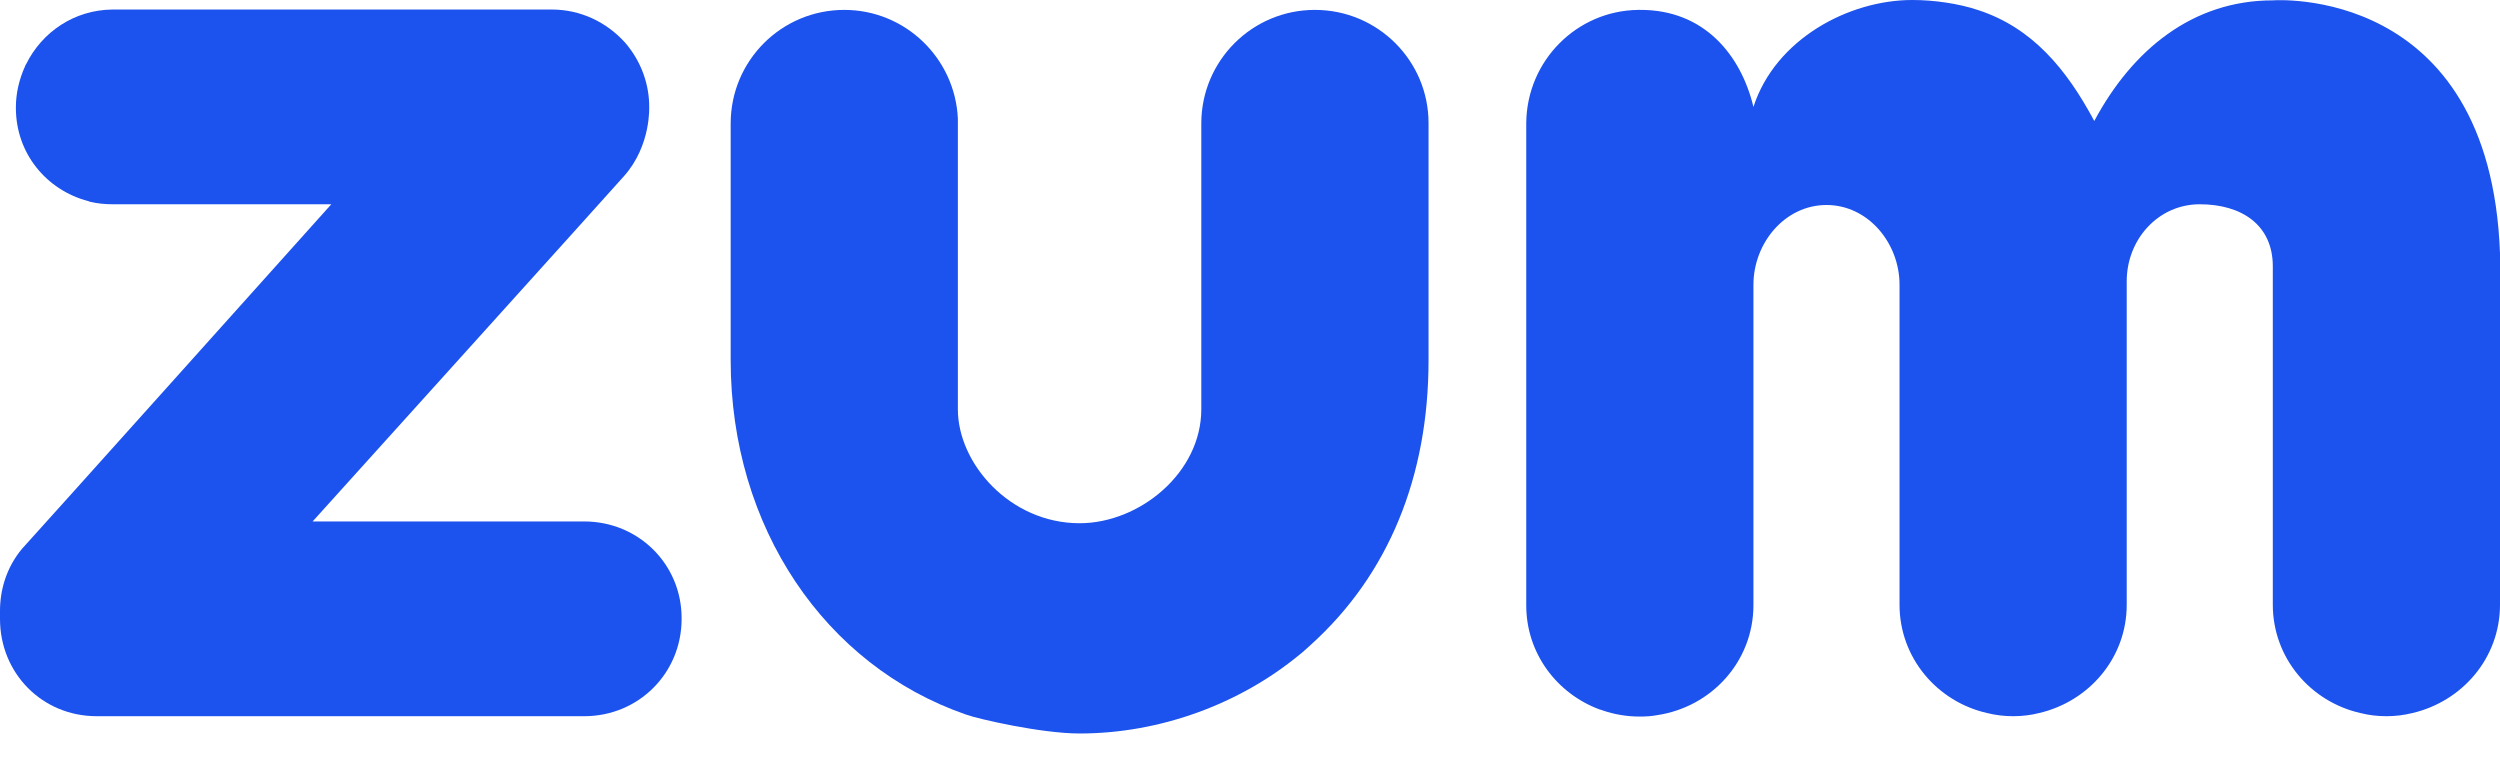
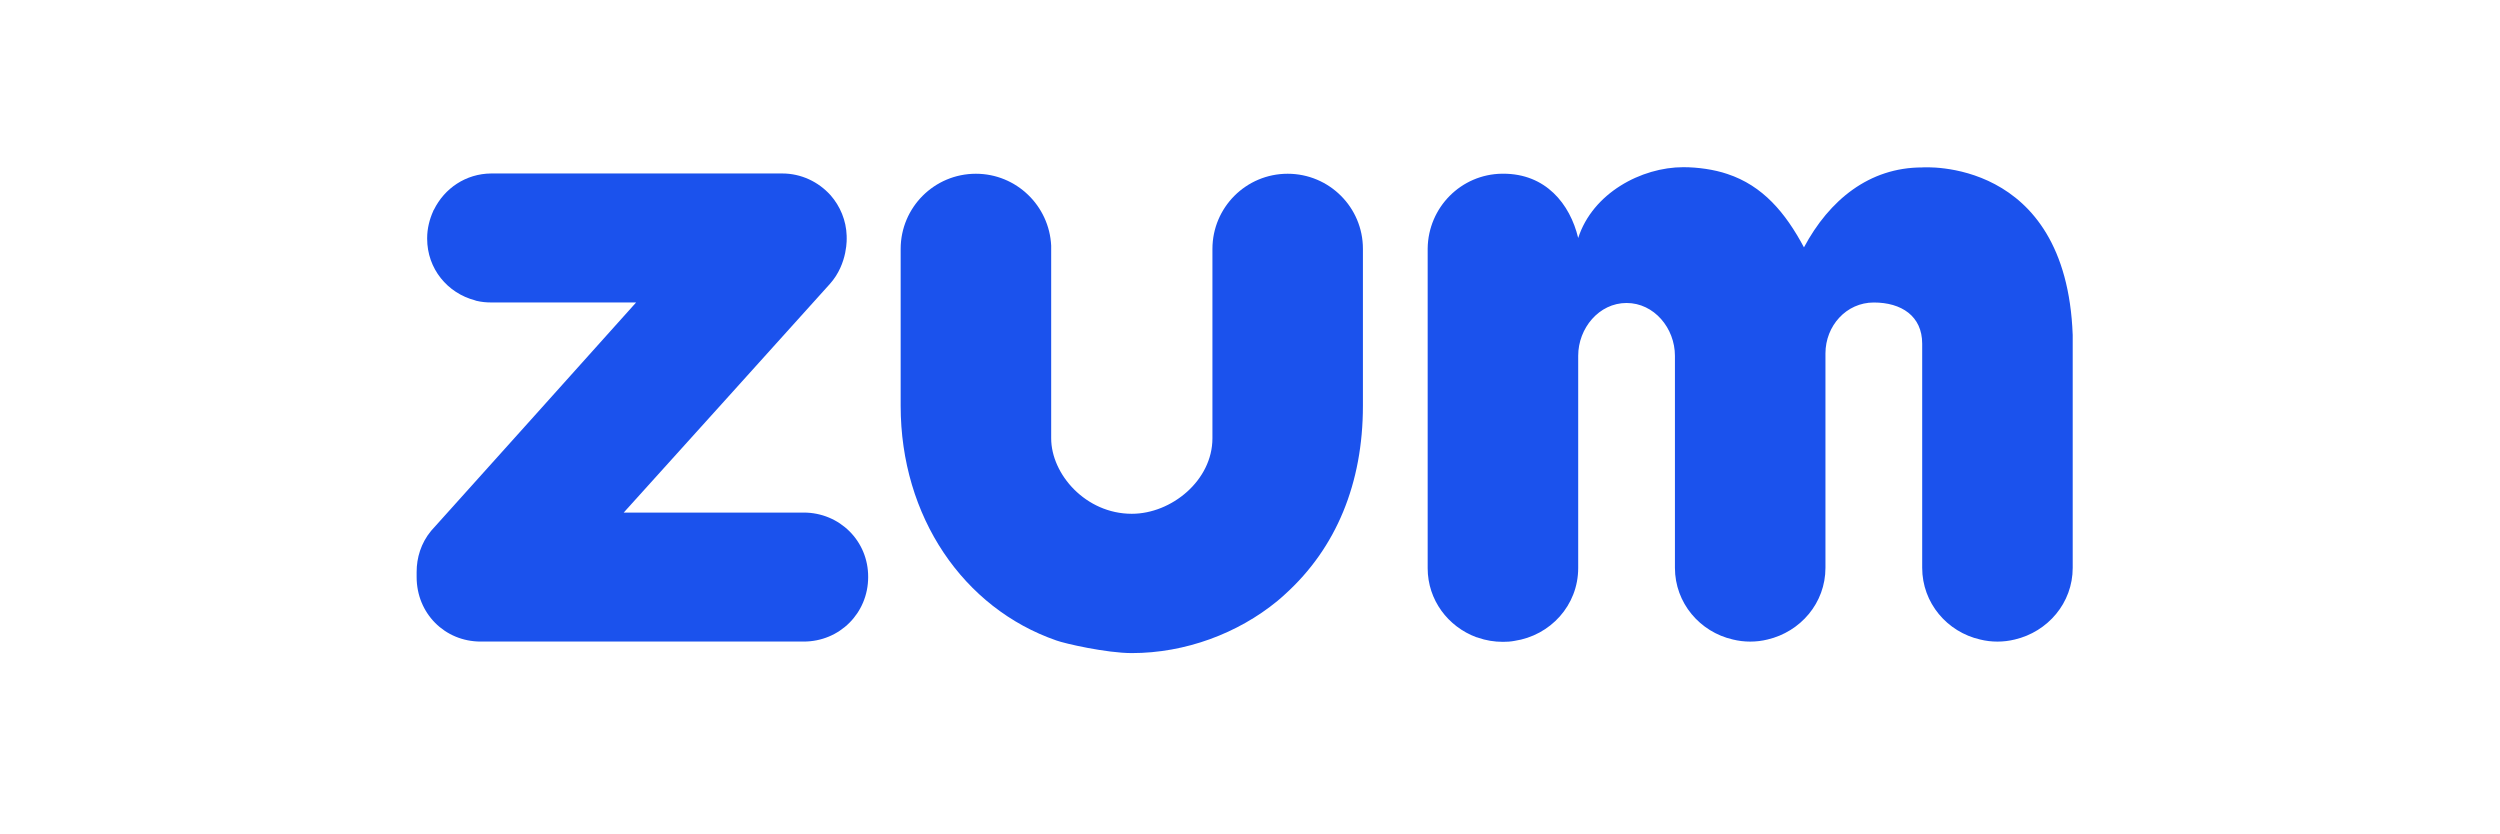
- <svg xmlns="http://www.w3.org/2000/svg" width="48" height="15" viewBox="0 0 48 15" fill="none">
-   <path d="M11.218 10.012C11.197 10.012 6.002 10.012 6.002 10.012C6.002 10.012 11.976 3.394 11.976 3.387C12.511 2.791 12.464 2.032 12.464 2.032C12.464 2.032 12.464 2.019 12.464 1.992C12.45 1.544 12.274 1.131 11.997 0.813L11.99 0.806C11.644 0.427 11.15 0.183 10.594 0.183H10.588C10.581 0.183 10.581 0.183 10.574 0.183C10.574 0.183 2.181 0.183 2.174 0.183C2.168 0.183 2.161 0.183 2.161 0.183C1.423 0.19 0.806 0.616 0.501 1.233C0.494 1.24 0.494 1.246 0.488 1.253C0.488 1.26 0.481 1.267 0.481 1.273C0.373 1.511 0.305 1.782 0.305 2.059V2.066C0.305 2.073 0.305 2.073 0.305 2.073C0.305 2.947 0.894 3.651 1.693 3.861C1.7 3.861 1.7 3.861 1.707 3.868C1.714 3.868 1.727 3.875 1.734 3.875C1.876 3.909 2.019 3.922 2.168 3.922H6.361C6.178 4.125 0.671 10.269 0.42 10.54C0.122 10.899 0 11.326 0 11.732C0 11.753 0 11.766 0 11.787C0 11.82 0 11.848 0 11.882C0 12.931 0.813 13.751 1.856 13.751C1.856 13.751 1.863 13.751 1.87 13.751C2.29 13.751 11.163 13.751 11.218 13.751C12.261 13.751 13.087 12.925 13.087 11.882C13.094 10.838 12.261 10.012 11.218 10.012Z" fill="#1C52ED" />
-   <path d="M43.638 0.007C42.1 0.007 40.941 0.955 40.21 2.323C39.675 1.321 39.018 0.535 37.988 0.196C37.609 0.068 37.135 0 36.715 0C35.495 0 34.086 0.752 33.666 2.053C33.429 1.064 32.725 0.183 31.485 0.19H31.478H31.472H31.465H31.458C30.273 0.203 29.317 1.165 29.304 2.357V2.669V2.676V11.57C29.304 11.57 29.304 11.57 29.304 11.577C29.304 11.583 29.304 11.577 29.304 11.583V11.617C29.304 11.617 29.304 11.617 29.304 11.624C29.304 12.545 29.893 13.318 30.713 13.622C30.72 13.622 30.733 13.629 30.74 13.629C30.747 13.629 30.754 13.636 30.76 13.636C30.991 13.717 31.235 13.758 31.485 13.758C31.6 13.758 31.709 13.751 31.817 13.731C32.86 13.575 33.666 12.701 33.666 11.617V11.577V5.473V5.467C33.666 4.667 34.269 3.936 35.069 3.936C35.868 3.936 36.471 4.667 36.471 5.467V5.473V11.563V11.57V11.577V11.604V11.611C36.471 12.633 37.196 13.473 38.151 13.69C38.313 13.731 38.483 13.751 38.652 13.751C38.828 13.751 38.991 13.731 39.153 13.69C40.108 13.467 40.833 12.633 40.833 11.611C40.833 11.611 40.833 11.611 40.833 11.604V5.406V5.399C40.833 4.599 41.436 3.922 42.235 3.922C43.035 3.922 43.638 4.315 43.638 5.114C43.638 5.114 43.638 5.426 43.638 5.433V11.536C43.638 11.543 43.638 11.556 43.638 11.563V11.57V11.577C43.638 11.59 43.638 11.597 43.638 11.611C43.638 12.633 44.362 13.473 45.318 13.69C45.48 13.731 45.643 13.751 45.819 13.751C45.988 13.751 46.157 13.731 46.32 13.69C47.275 13.467 48 12.633 48 11.611V4.864C47.81 -0.312 43.638 0.007 43.638 0.007Z" fill="#1C52ED" />
-   <path d="M25.246 0.19C24.041 0.19 23.065 1.165 23.065 2.371C23.065 2.371 23.065 2.371 23.065 2.378C23.065 2.378 23.065 2.378 23.065 2.384V7.858C23.065 9.077 21.88 10.046 20.728 10.046C19.394 10.046 18.391 8.901 18.391 7.858V2.412C18.391 2.405 18.391 2.398 18.391 2.391C18.391 2.351 18.391 2.317 18.391 2.276C18.337 1.118 17.382 0.19 16.21 0.19C15.004 0.19 14.029 1.165 14.029 2.371V2.378V2.195V6.916C14.029 10.127 15.844 12.782 18.54 13.717C18.777 13.805 19.997 14.083 20.728 14.083C22.279 14.083 23.804 13.514 24.948 12.572C24.996 12.539 25.172 12.376 25.172 12.376C26.655 11.035 27.428 9.158 27.428 6.916V2.371V2.364C27.428 1.165 26.452 0.19 25.246 0.19Z" fill="#1C52ED" />
+ <svg xmlns="http://www.w3.org/2000/svg" width="72" height="24" viewBox="0 0 72 24" fill="none">
+   <path d="M23.146 14.762C23.125 14.762 17.963 14.762 17.963 14.762C17.963 14.762 23.899 8.186 23.899 8.179C24.431 7.587 24.384 6.833 24.384 6.833C24.384 6.833 24.384 6.82 24.384 6.793C24.371 6.348 24.196 5.938 23.92 5.622L23.913 5.615C23.57 5.238 23.078 4.996 22.526 4.996H22.52C22.513 4.996 22.513 4.996 22.506 4.996C22.506 4.996 14.167 4.996 14.16 4.996C14.153 4.996 14.147 4.996 14.147 4.996C13.413 5.002 12.8 5.426 12.498 6.039C12.491 6.046 12.491 6.052 12.484 6.059C12.484 6.066 12.477 6.073 12.477 6.079C12.37 6.315 12.302 6.584 12.302 6.86V6.867C12.302 6.873 12.302 6.873 12.302 6.873C12.302 7.742 12.888 8.442 13.682 8.65C13.689 8.65 13.689 8.65 13.696 8.657C13.702 8.657 13.716 8.664 13.723 8.664C13.864 8.698 14.005 8.711 14.153 8.711H18.32C18.138 8.913 12.666 15.018 12.417 15.287C12.121 15.644 11.999 16.068 11.999 16.472C11.999 16.492 11.999 16.505 11.999 16.525C11.999 16.559 11.999 16.586 11.999 16.62C11.999 17.663 12.807 18.477 13.844 18.477C13.844 18.477 13.851 18.477 13.857 18.477C14.274 18.477 23.092 18.477 23.146 18.477C24.182 18.477 25.003 17.656 25.003 16.62C25.01 15.583 24.182 14.762 23.146 14.762Z" fill="#1B52ED" />
+   <path d="M55.359 4.822C53.832 4.822 52.681 5.764 51.954 7.124C51.422 6.127 50.769 5.347 49.746 5.01C49.369 4.882 48.898 4.815 48.481 4.815C47.269 4.815 45.869 5.562 45.452 6.854C45.216 5.872 44.516 4.997 43.285 5.003H43.278H43.271H43.264H43.258C42.08 5.017 41.131 5.973 41.117 7.157V7.467V7.474V16.311C41.117 16.311 41.117 16.311 41.117 16.318C41.117 16.325 41.117 16.318 41.117 16.325V16.358C41.117 16.358 41.117 16.358 41.117 16.365C41.117 17.28 41.703 18.048 42.517 18.351C42.524 18.351 42.537 18.357 42.544 18.357C42.551 18.357 42.558 18.364 42.564 18.364C42.793 18.445 43.035 18.485 43.285 18.485C43.399 18.485 43.507 18.478 43.614 18.458C44.651 18.303 45.452 17.435 45.452 16.358V16.318V10.253V10.247C45.452 9.452 46.051 8.726 46.845 8.726C47.639 8.726 48.238 9.452 48.238 10.247V10.253V16.304V16.311V16.318V16.345V16.352C48.238 17.368 48.959 18.202 49.908 18.418C50.069 18.458 50.237 18.478 50.406 18.478C50.581 18.478 50.742 18.458 50.904 18.418C51.853 18.196 52.573 17.368 52.573 16.352C52.573 16.352 52.573 16.352 52.573 16.345V10.186V10.179C52.573 9.385 53.172 8.712 53.966 8.712C54.761 8.712 55.359 9.102 55.359 9.897C55.359 9.897 55.359 10.206 55.359 10.213V16.277C55.359 16.284 55.359 16.298 55.359 16.304V16.311V16.318C55.359 16.331 55.359 16.338 55.359 16.352C55.359 17.368 56.08 18.202 57.029 18.418C57.19 18.458 57.352 18.478 57.527 18.478C57.695 18.478 57.863 18.458 58.025 18.418C58.974 18.196 59.694 17.368 59.694 16.352V9.648C59.506 4.505 55.359 4.822 55.359 4.822Z" fill="#1B52ED" />
+   <path d="M37.085 5.004C35.887 5.004 34.918 5.973 34.918 7.171C34.918 7.171 34.918 7.171 34.918 7.178C34.918 7.178 34.918 7.178 34.918 7.185V12.623C34.918 13.835 33.74 14.797 32.596 14.797C31.27 14.797 30.274 13.66 30.274 12.623V7.212C30.274 7.205 30.274 7.198 30.274 7.191C30.274 7.151 30.274 7.117 30.274 7.077C30.22 5.926 29.271 5.004 28.106 5.004C26.908 5.004 25.939 5.973 25.939 7.171V7.178V6.996V11.688C25.939 14.878 27.743 17.516 30.422 18.445C30.657 18.533 31.869 18.809 32.596 18.809C34.137 18.809 35.651 18.243 36.789 17.308C36.836 17.274 37.011 17.113 37.011 17.113C38.485 15.78 39.252 13.915 39.252 11.688V7.171V7.164C39.252 5.973 38.283 5.004 37.085 5.004Z" fill="#1B52ED" />
</svg>
